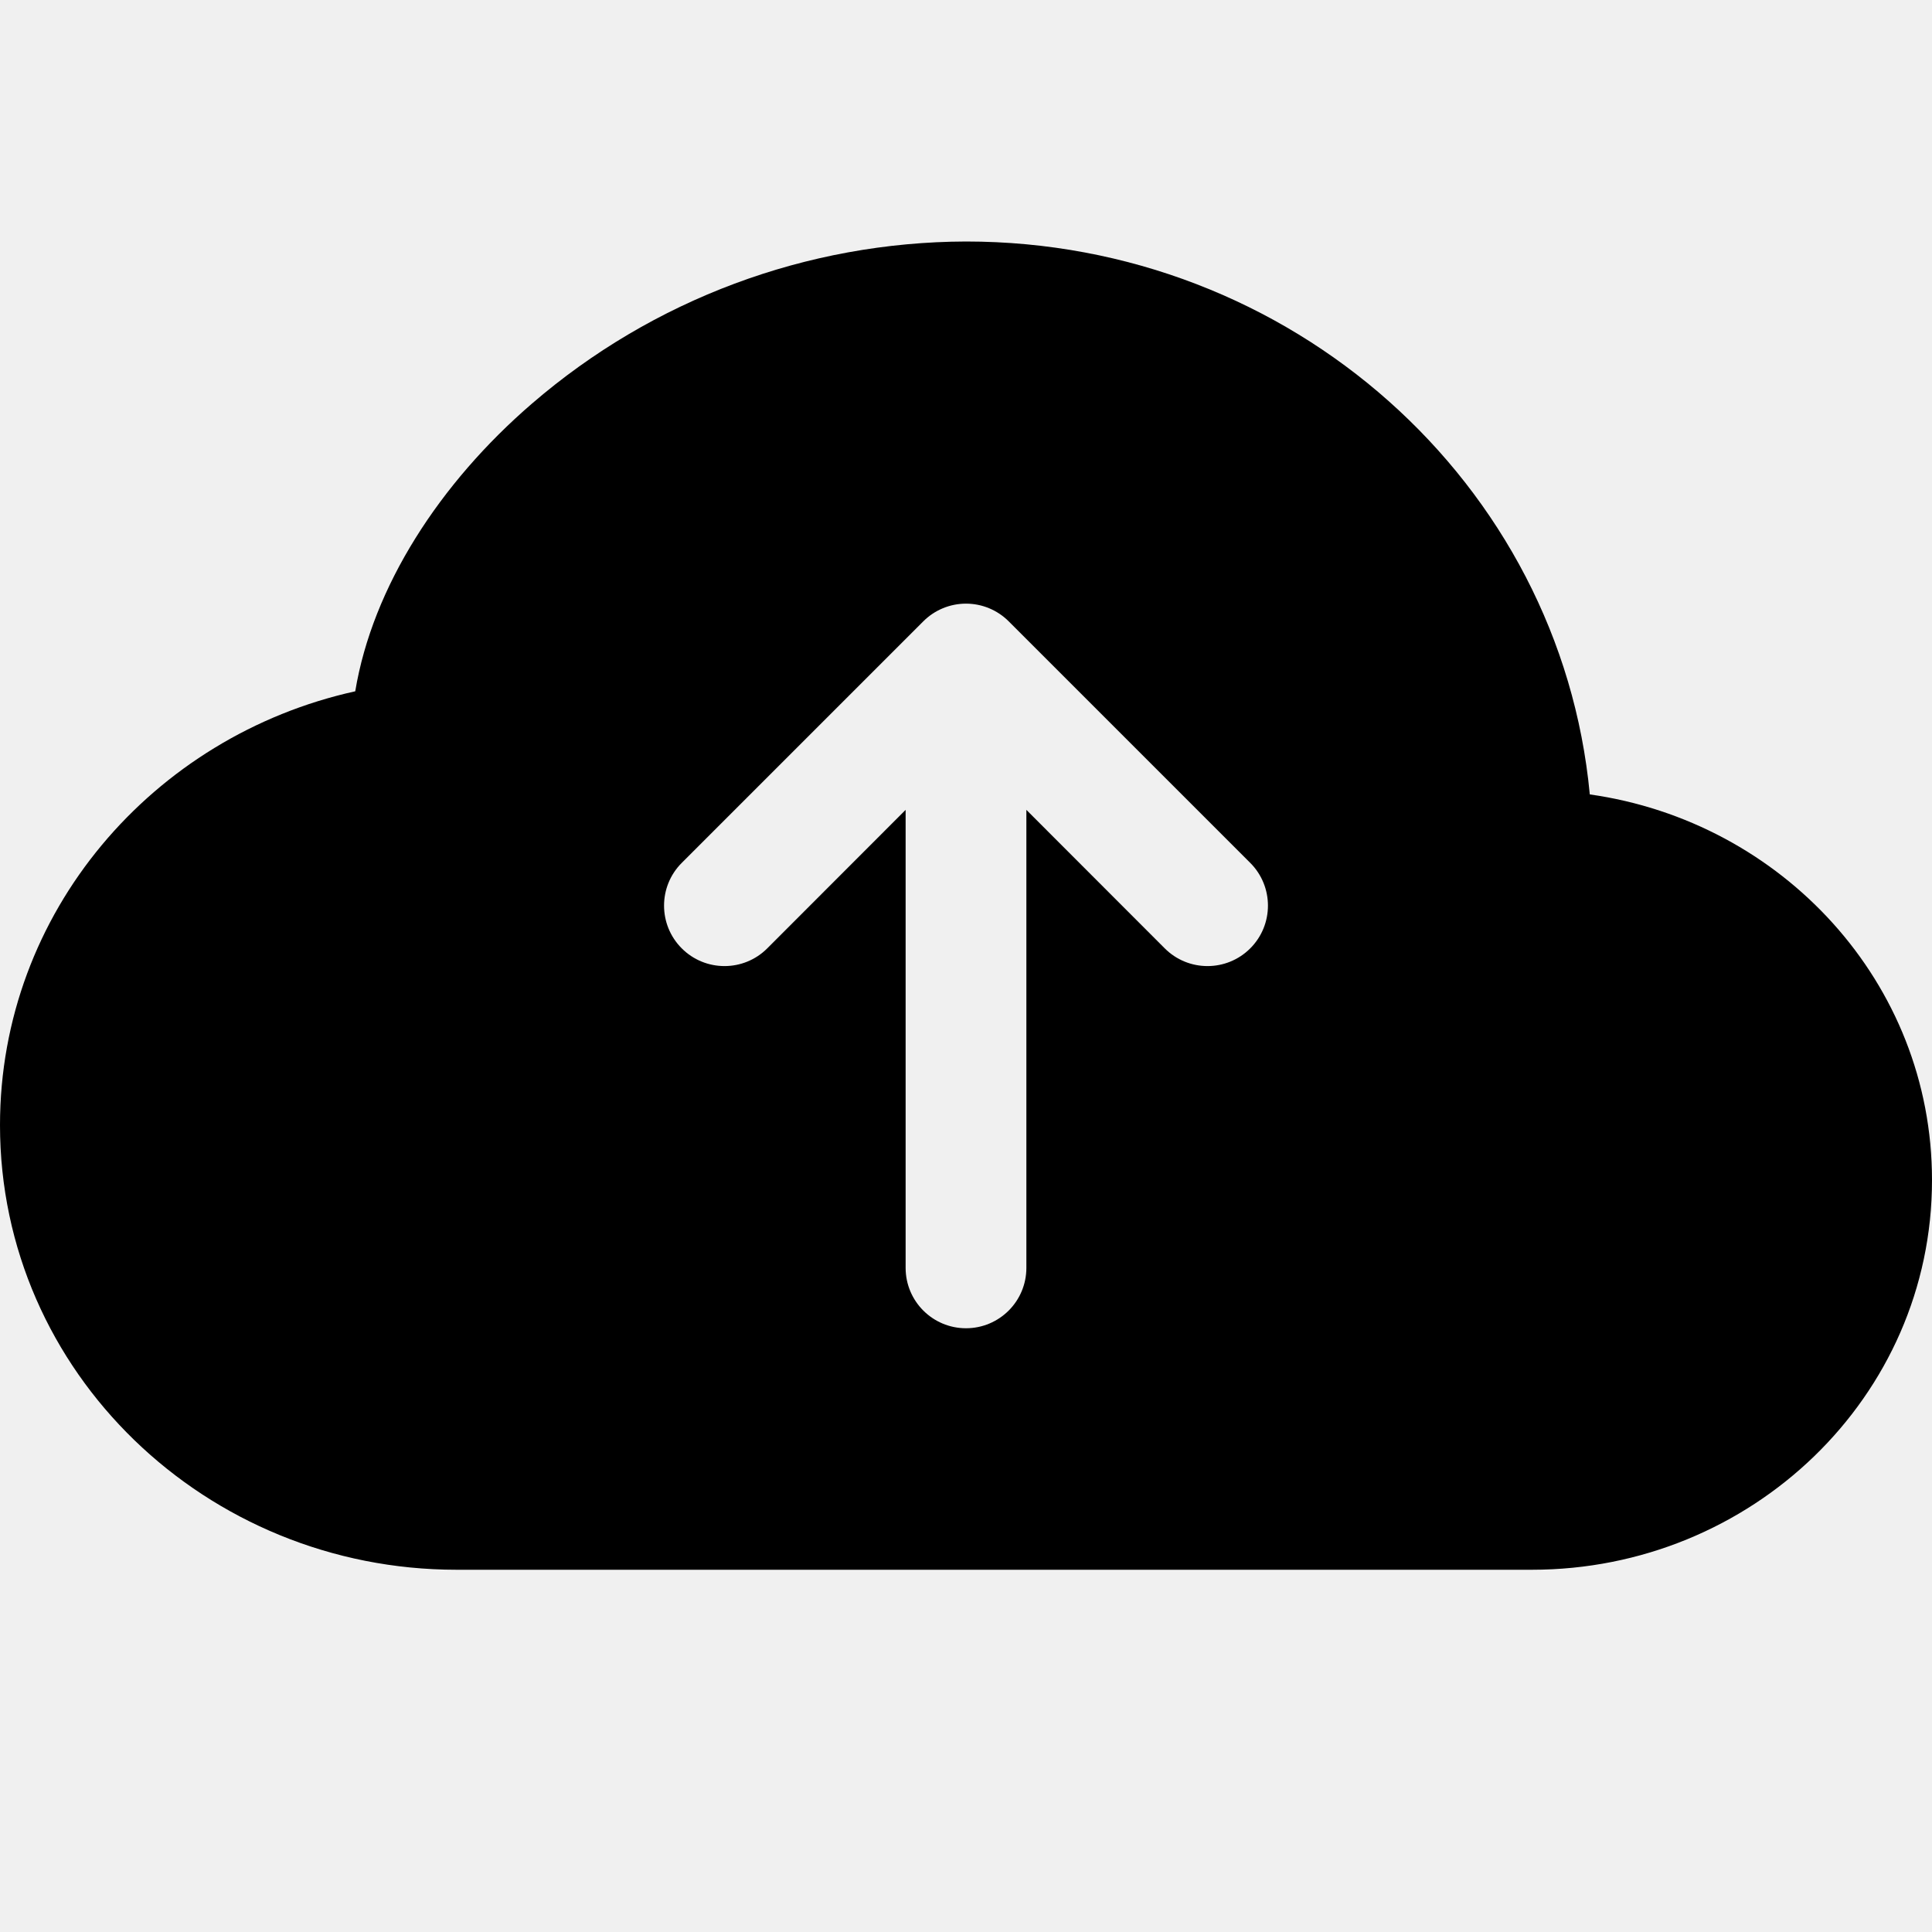
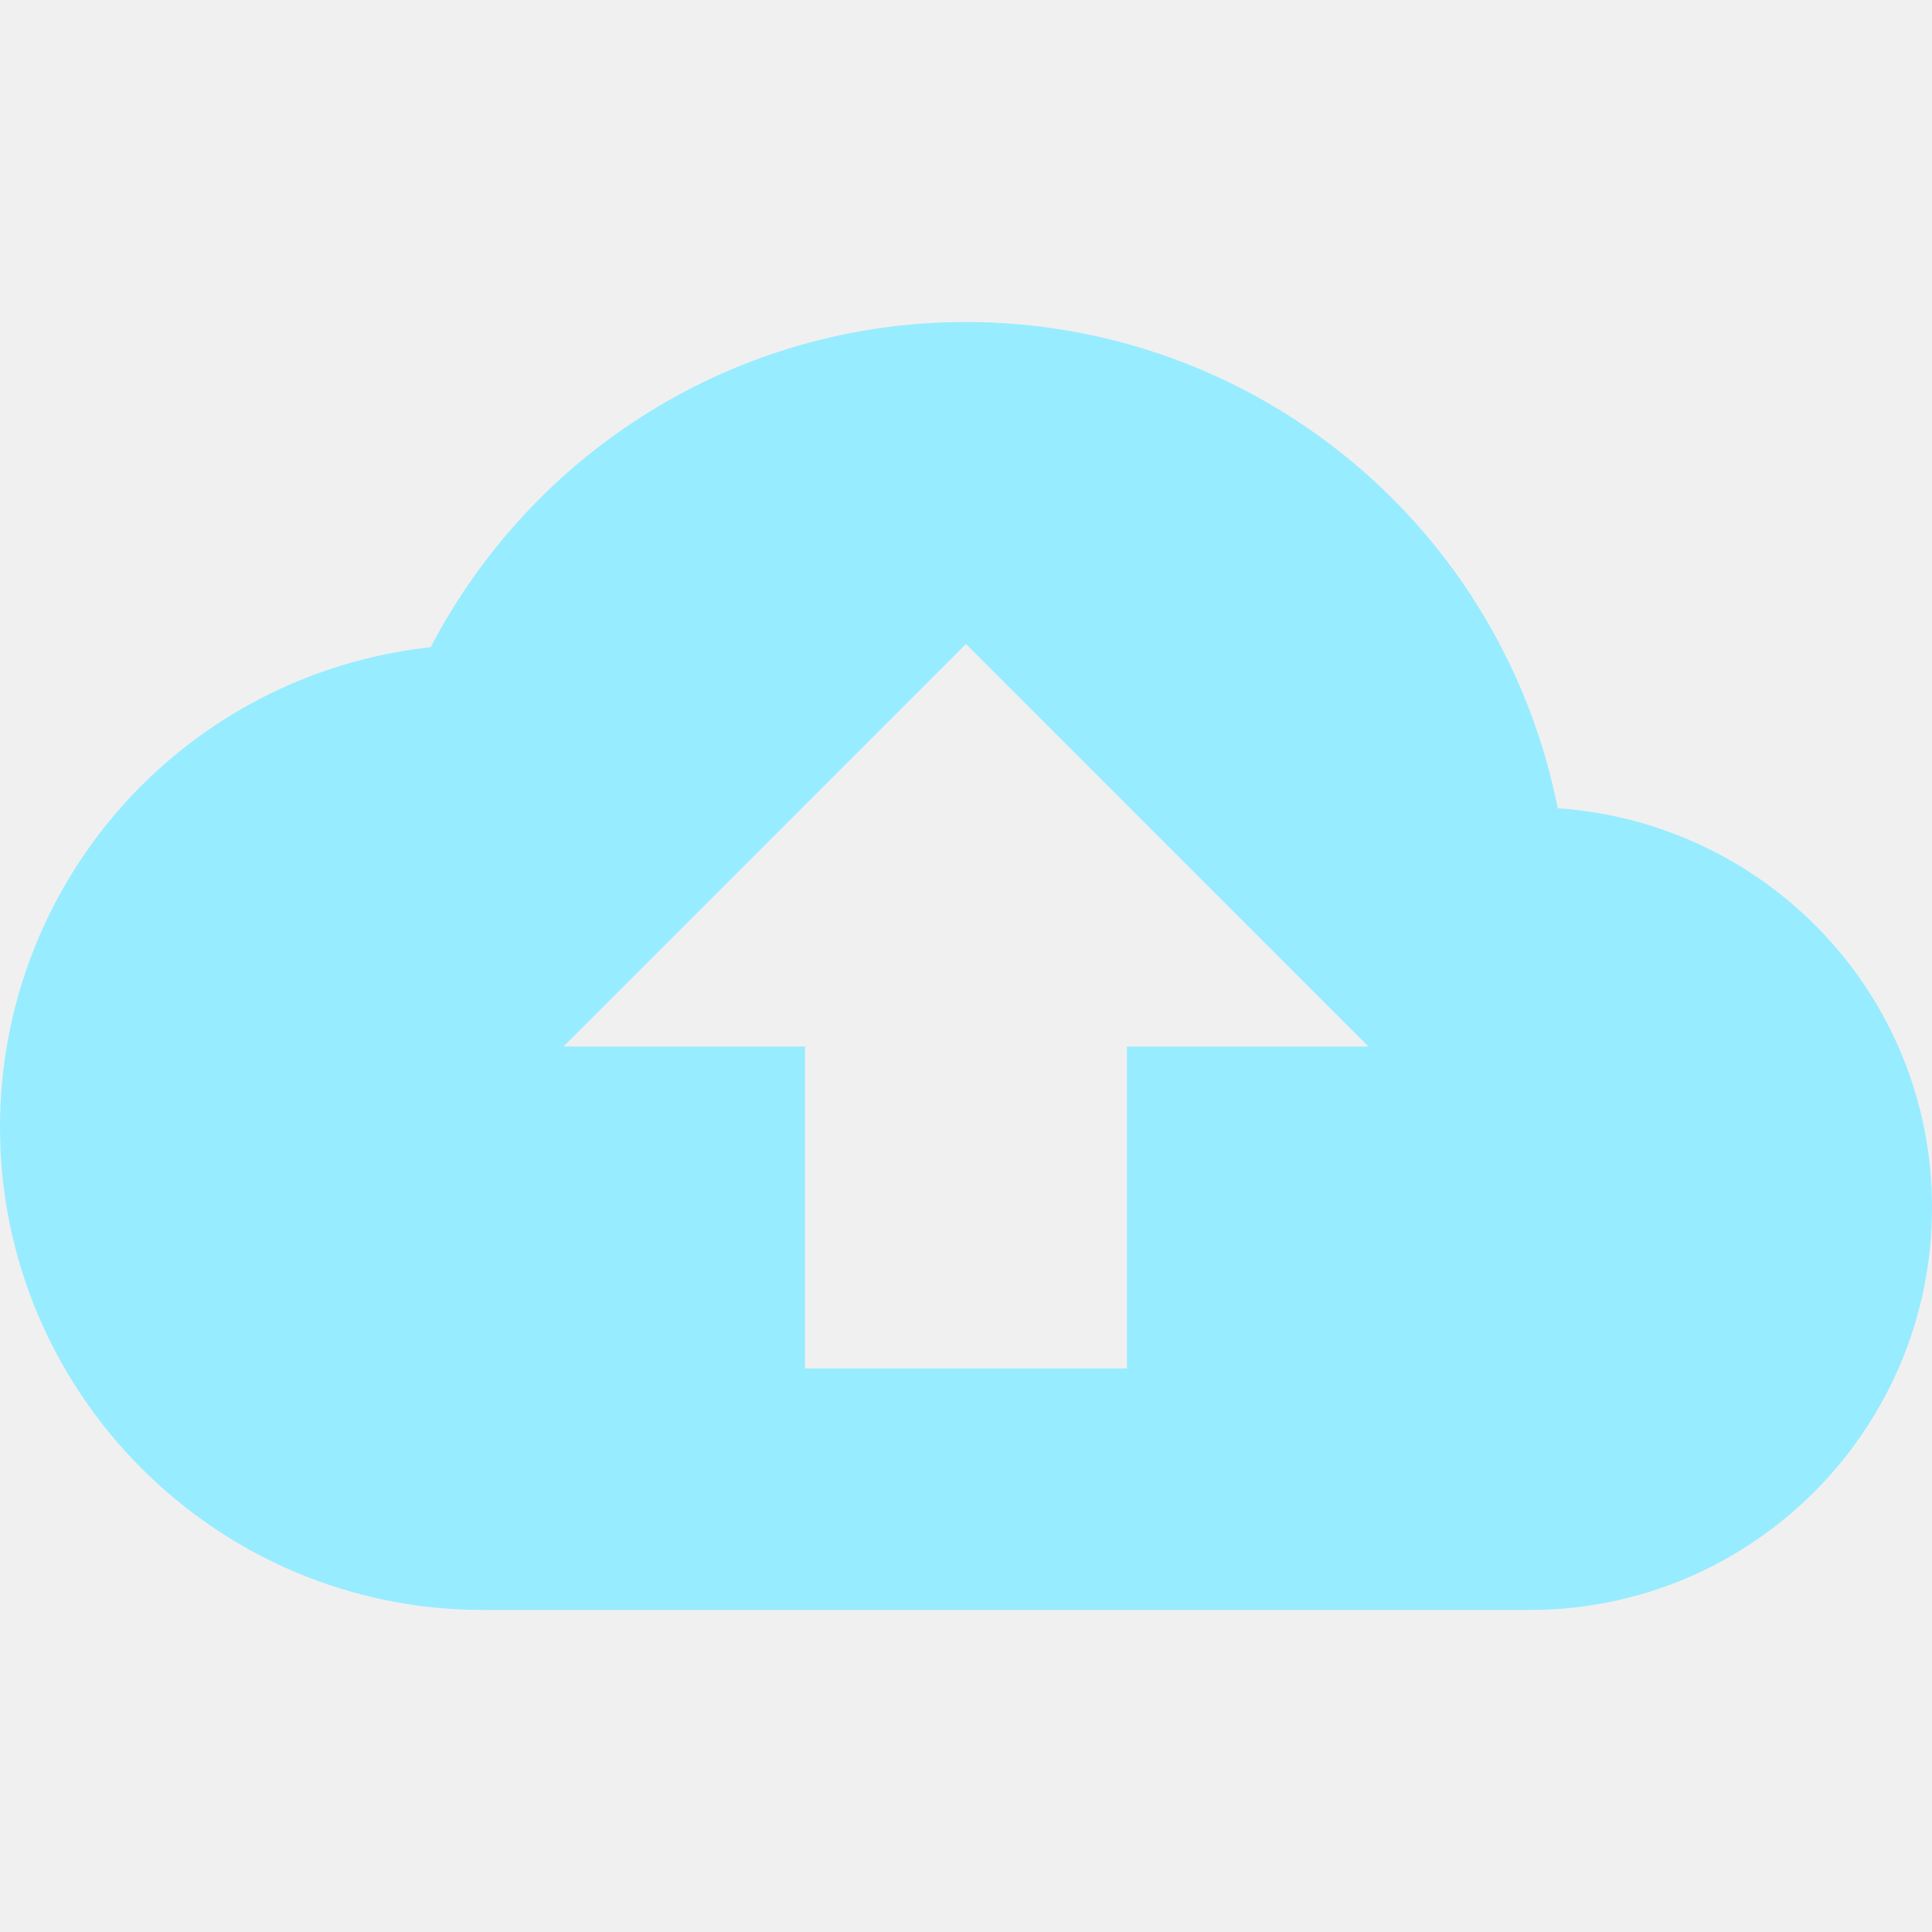
- <svg xmlns="http://www.w3.org/2000/svg" width="1em" height="1em" viewBox="0 0 16 16" class="bi bi-cloud-arrow-up-fill" fill="currentColor">
-   <path fill-rule="evenodd" d="M8 2a5.53 5.53 0 0 0-3.594 1.342c-.766.66-1.321 1.52-1.464 2.383C1.266 6.095 0 7.555 0 9.318 0 11.366 1.708 13 3.781 13h8.906C14.502 13 16 11.57 16 9.773c0-1.636-1.242-2.969-2.834-3.194C12.923 3.999 10.69 2 8 2zm2.354 5.146l-2-2a.5.5 0 0 0-.708 0l-2 2a.5.5 0 1 0 .708.708L7.5 6.707V10.5a.5.5 0 0 0 1 0V6.707l1.146 1.147a.5.5 0 0 0 .708-.708z" />
+ <svg xmlns="http://www.w3.org/2000/svg" width="100" height="100" viewBox="0 0 100 100" fill="none">
+   <g clip-path="url(#clip0)">
+     <path d="M80.625 41.833C79.225 34.74 75.407 28.354 69.821 23.764C64.236 19.174 57.23 16.665 50 16.667C37.958 16.667 27.5 23.5 22.292 33.5C16.168 34.162 10.504 37.063 6.39 41.647C2.275 46.231 -0.001 52.174 1.6872e-07 58.333C1.6872e-07 72.125 11.208 83.333 25 83.333H79.167C90.667 83.333 100 74 100 62.5C100 51.5 91.458 42.583 80.625 41.833ZM58.333 54.167V70.833H41.667V54.167H29.167L50 33.333L70.833 54.167H58.333Z" fill="#98ECFF" />
+   </g>
+   <defs>
+     <clipPath id="clip0">
+       <rect width="100" height="100" fill="white" />
+     </clipPath>
+   </defs>
</svg>
